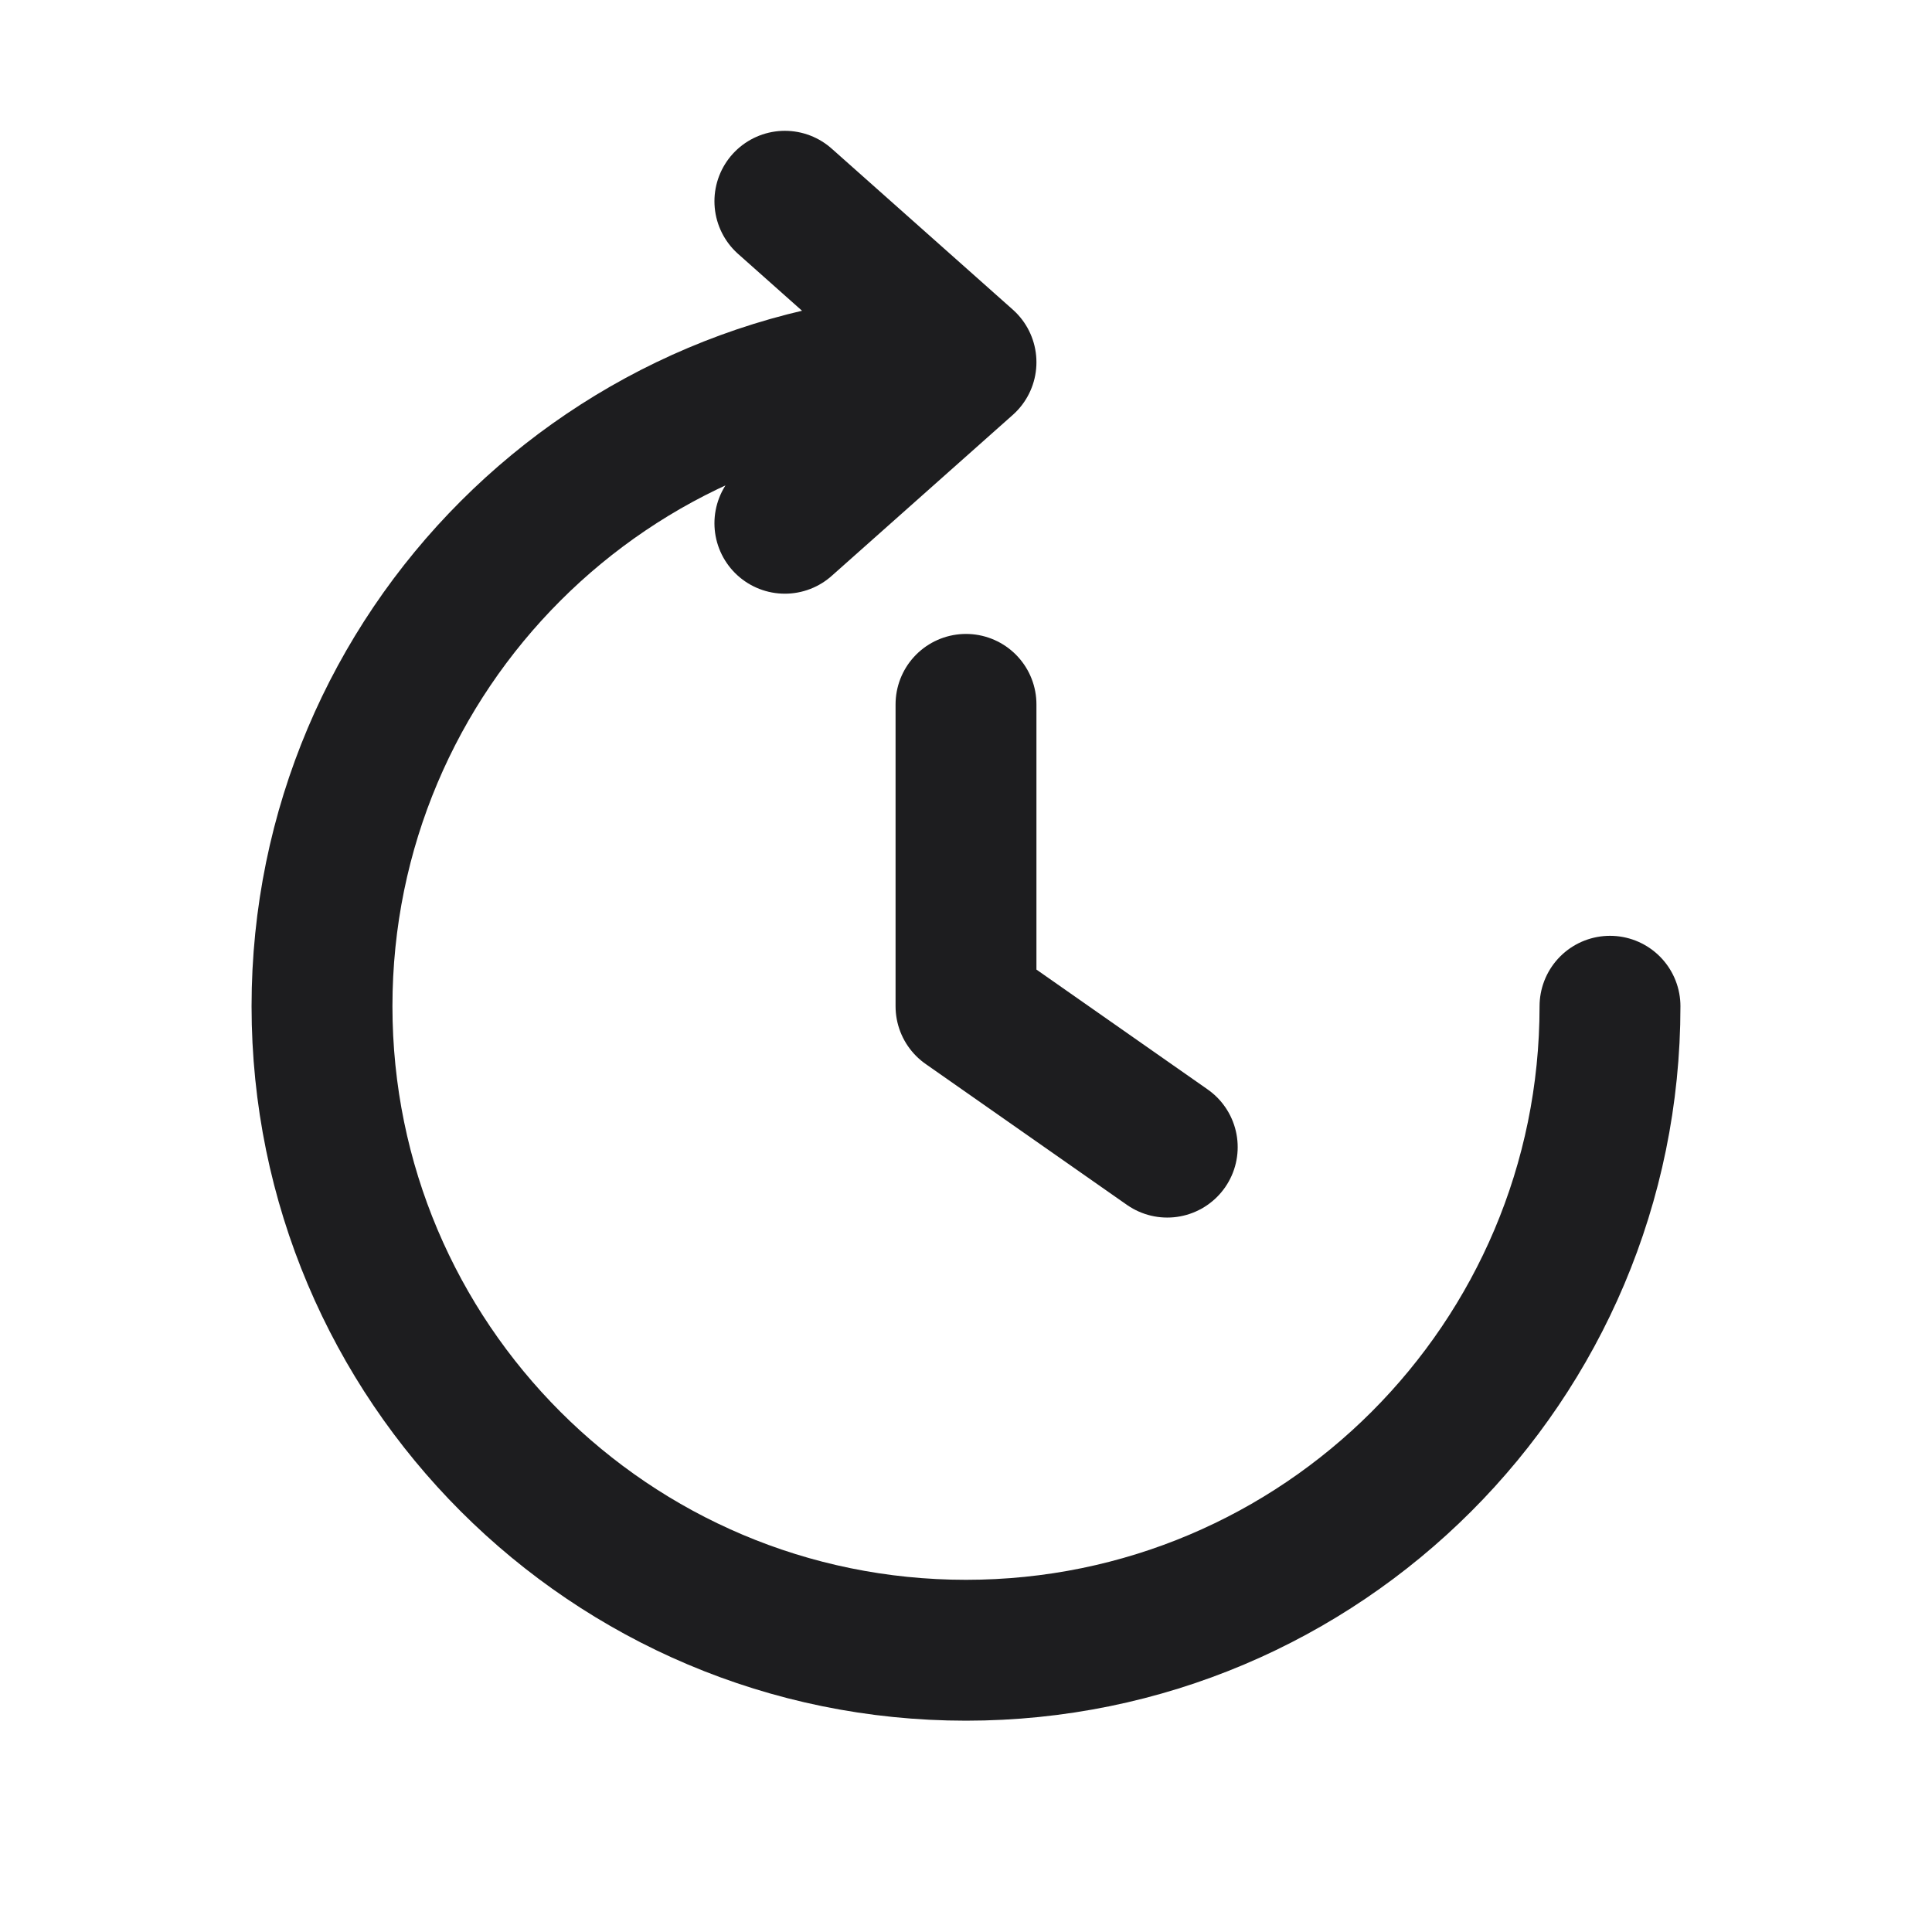
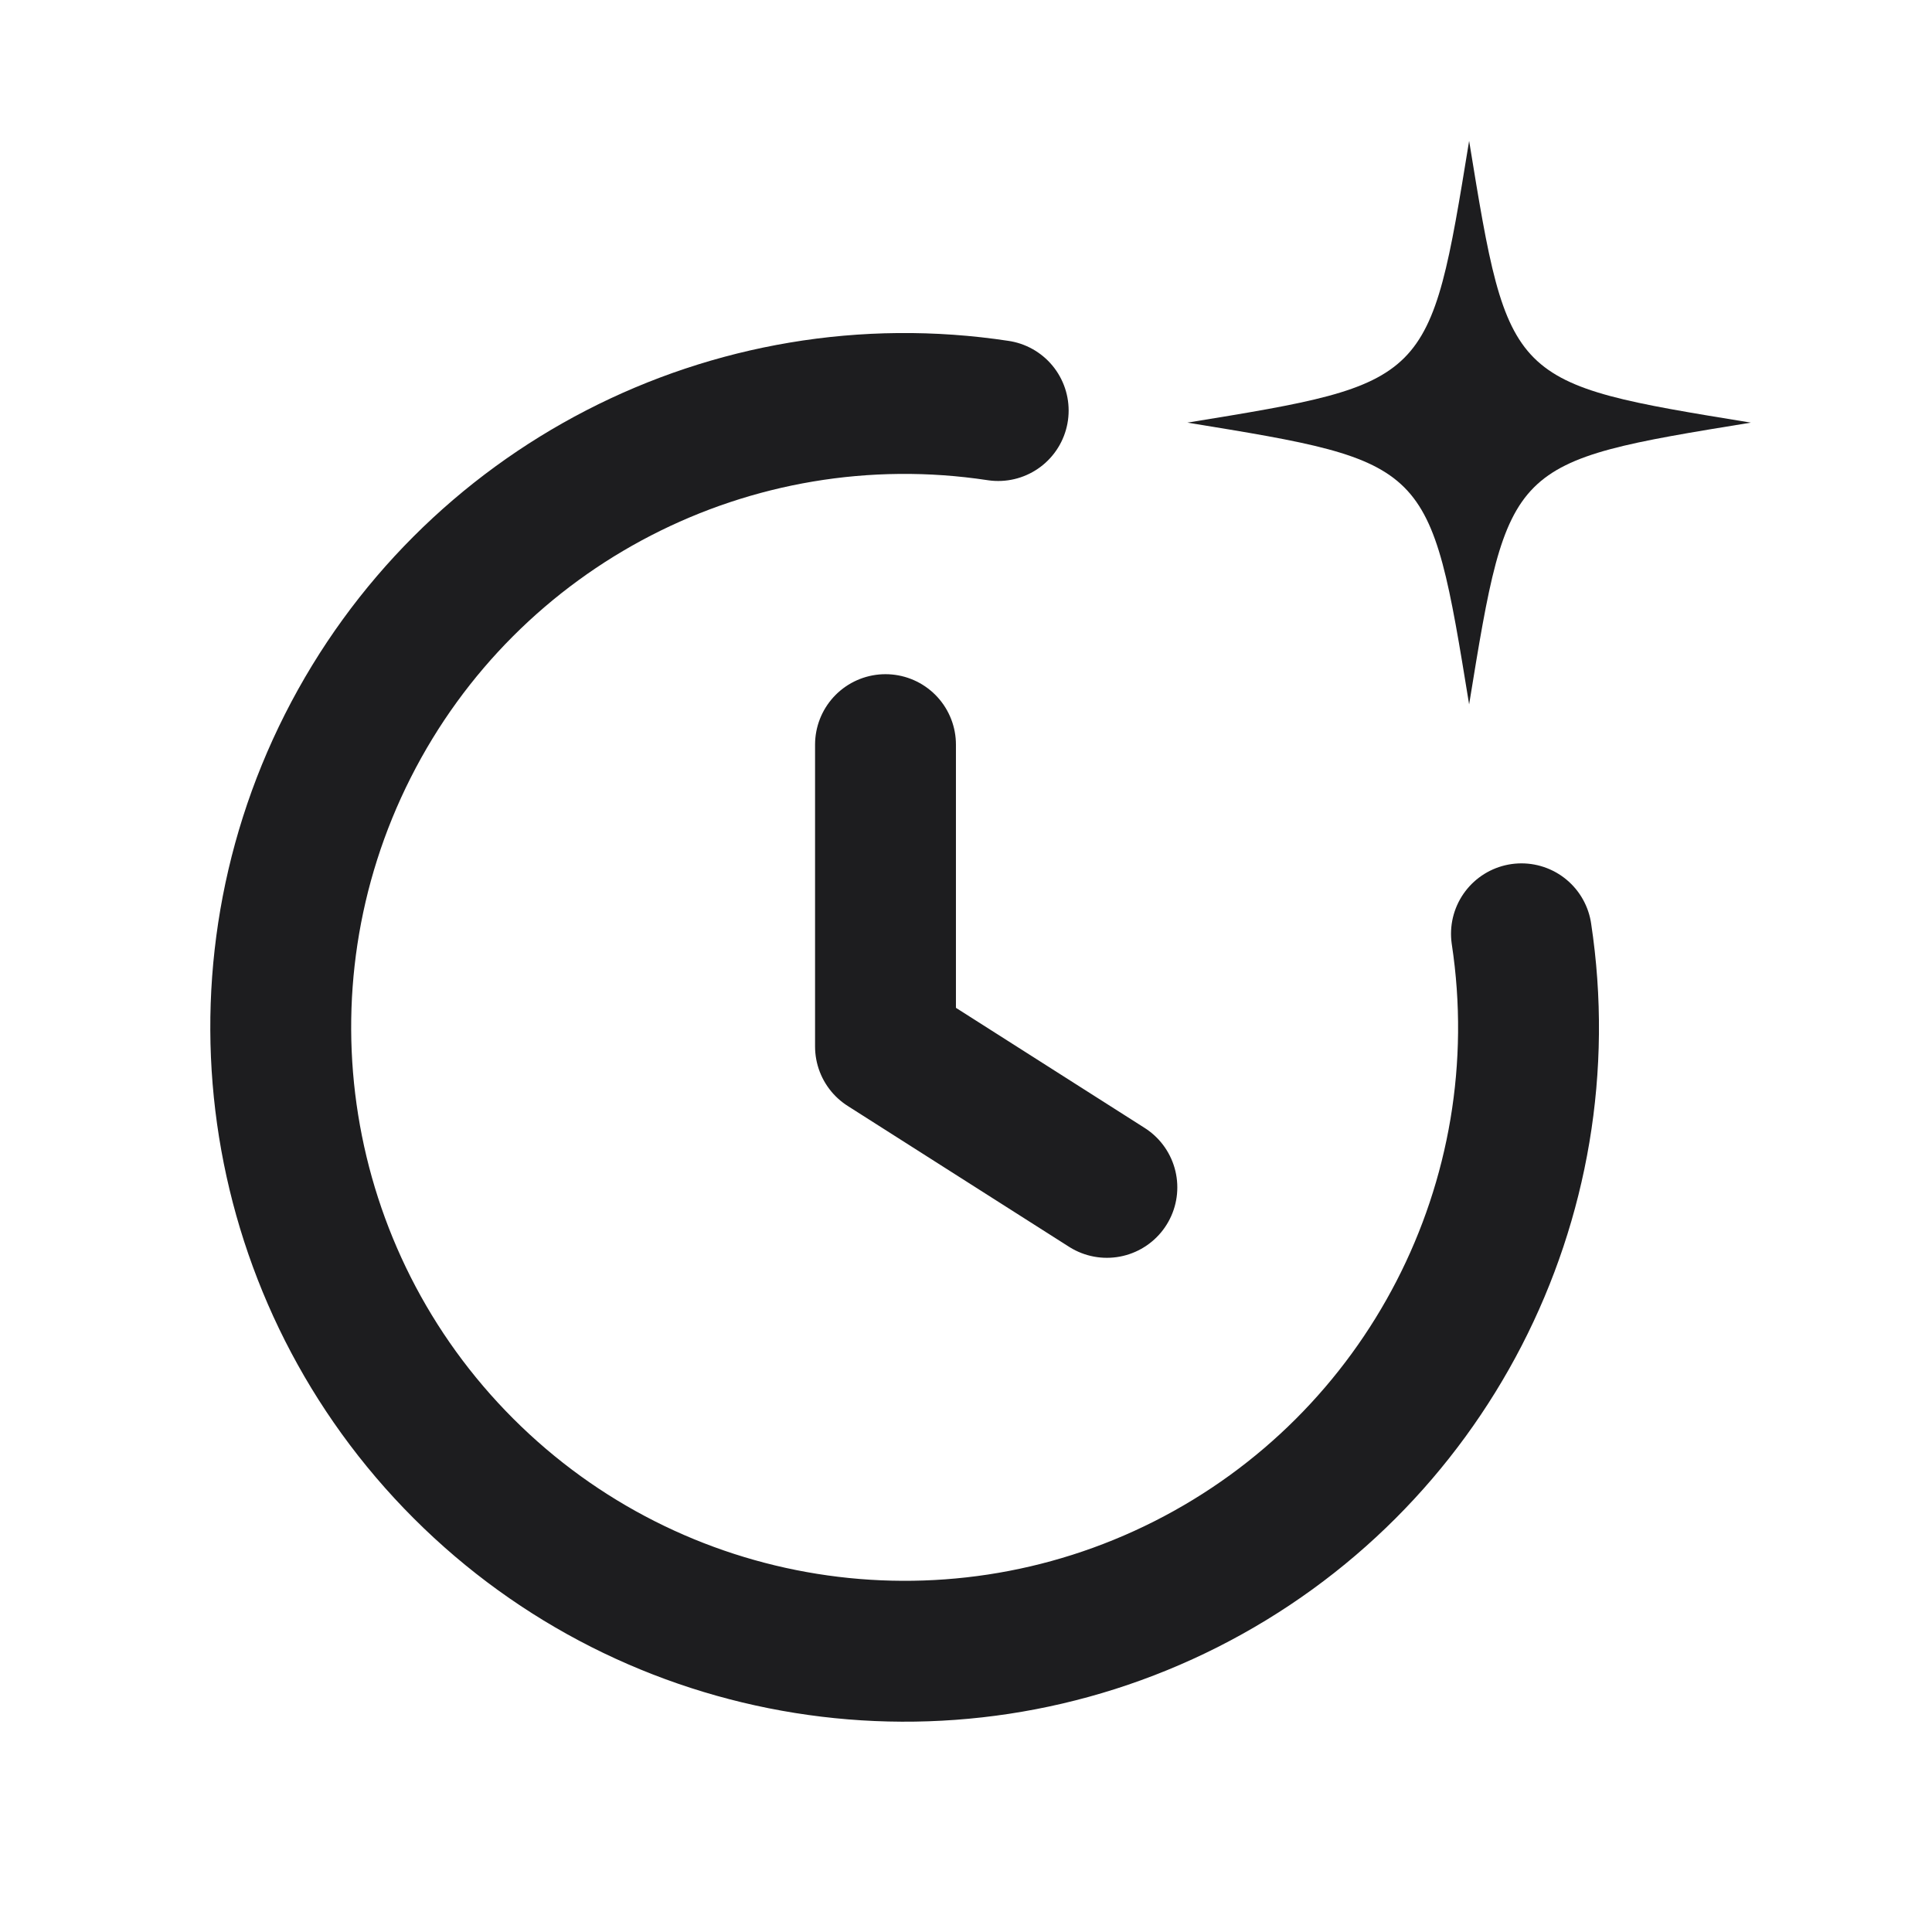
<svg xmlns="http://www.w3.org/2000/svg" width="24" height="24" viewBox="0 0 24 24">
  <g>
    <clipPath id="clip-automation">
      <rect width="24" height="24" />
    </clipPath>
    <g clip-path="url(#clip-automation)">
-       <path d="M20 12.5 A8 8 0 1 1 12 4.5 M9.75 2.5 L12 4.5 L9.75 6.5 M12 8.75 L12 12.5 L14.5 14.25" fill="none" stroke-width="1.75" stroke-linejoin="round" stroke-linecap="round" stroke="rgb(29 29 31)" />
+       <path d="M18.9 11.6 A7.75 7.75 0 1 1 12.4 5.1 M11 9.25 L11 13 L13.75 14.75" fill="none" stroke-width="1.75" stroke-linejoin="round" stroke-linecap="round" stroke="rgb(29 29 31)" />
+       <path d="M18.25 1.75 C18.74 4.76 18.74 4.76 21.75 5.25 C18.74 5.74 18.74 5.74 18.25 8.75 C17.76 5.74 17.76 5.74 14.75 5.25 C17.76 4.76 17.76 4.76 18.25 1.75 Z" fill="rgb(29 29 31)" />
    </g>
  </g>
</svg>
